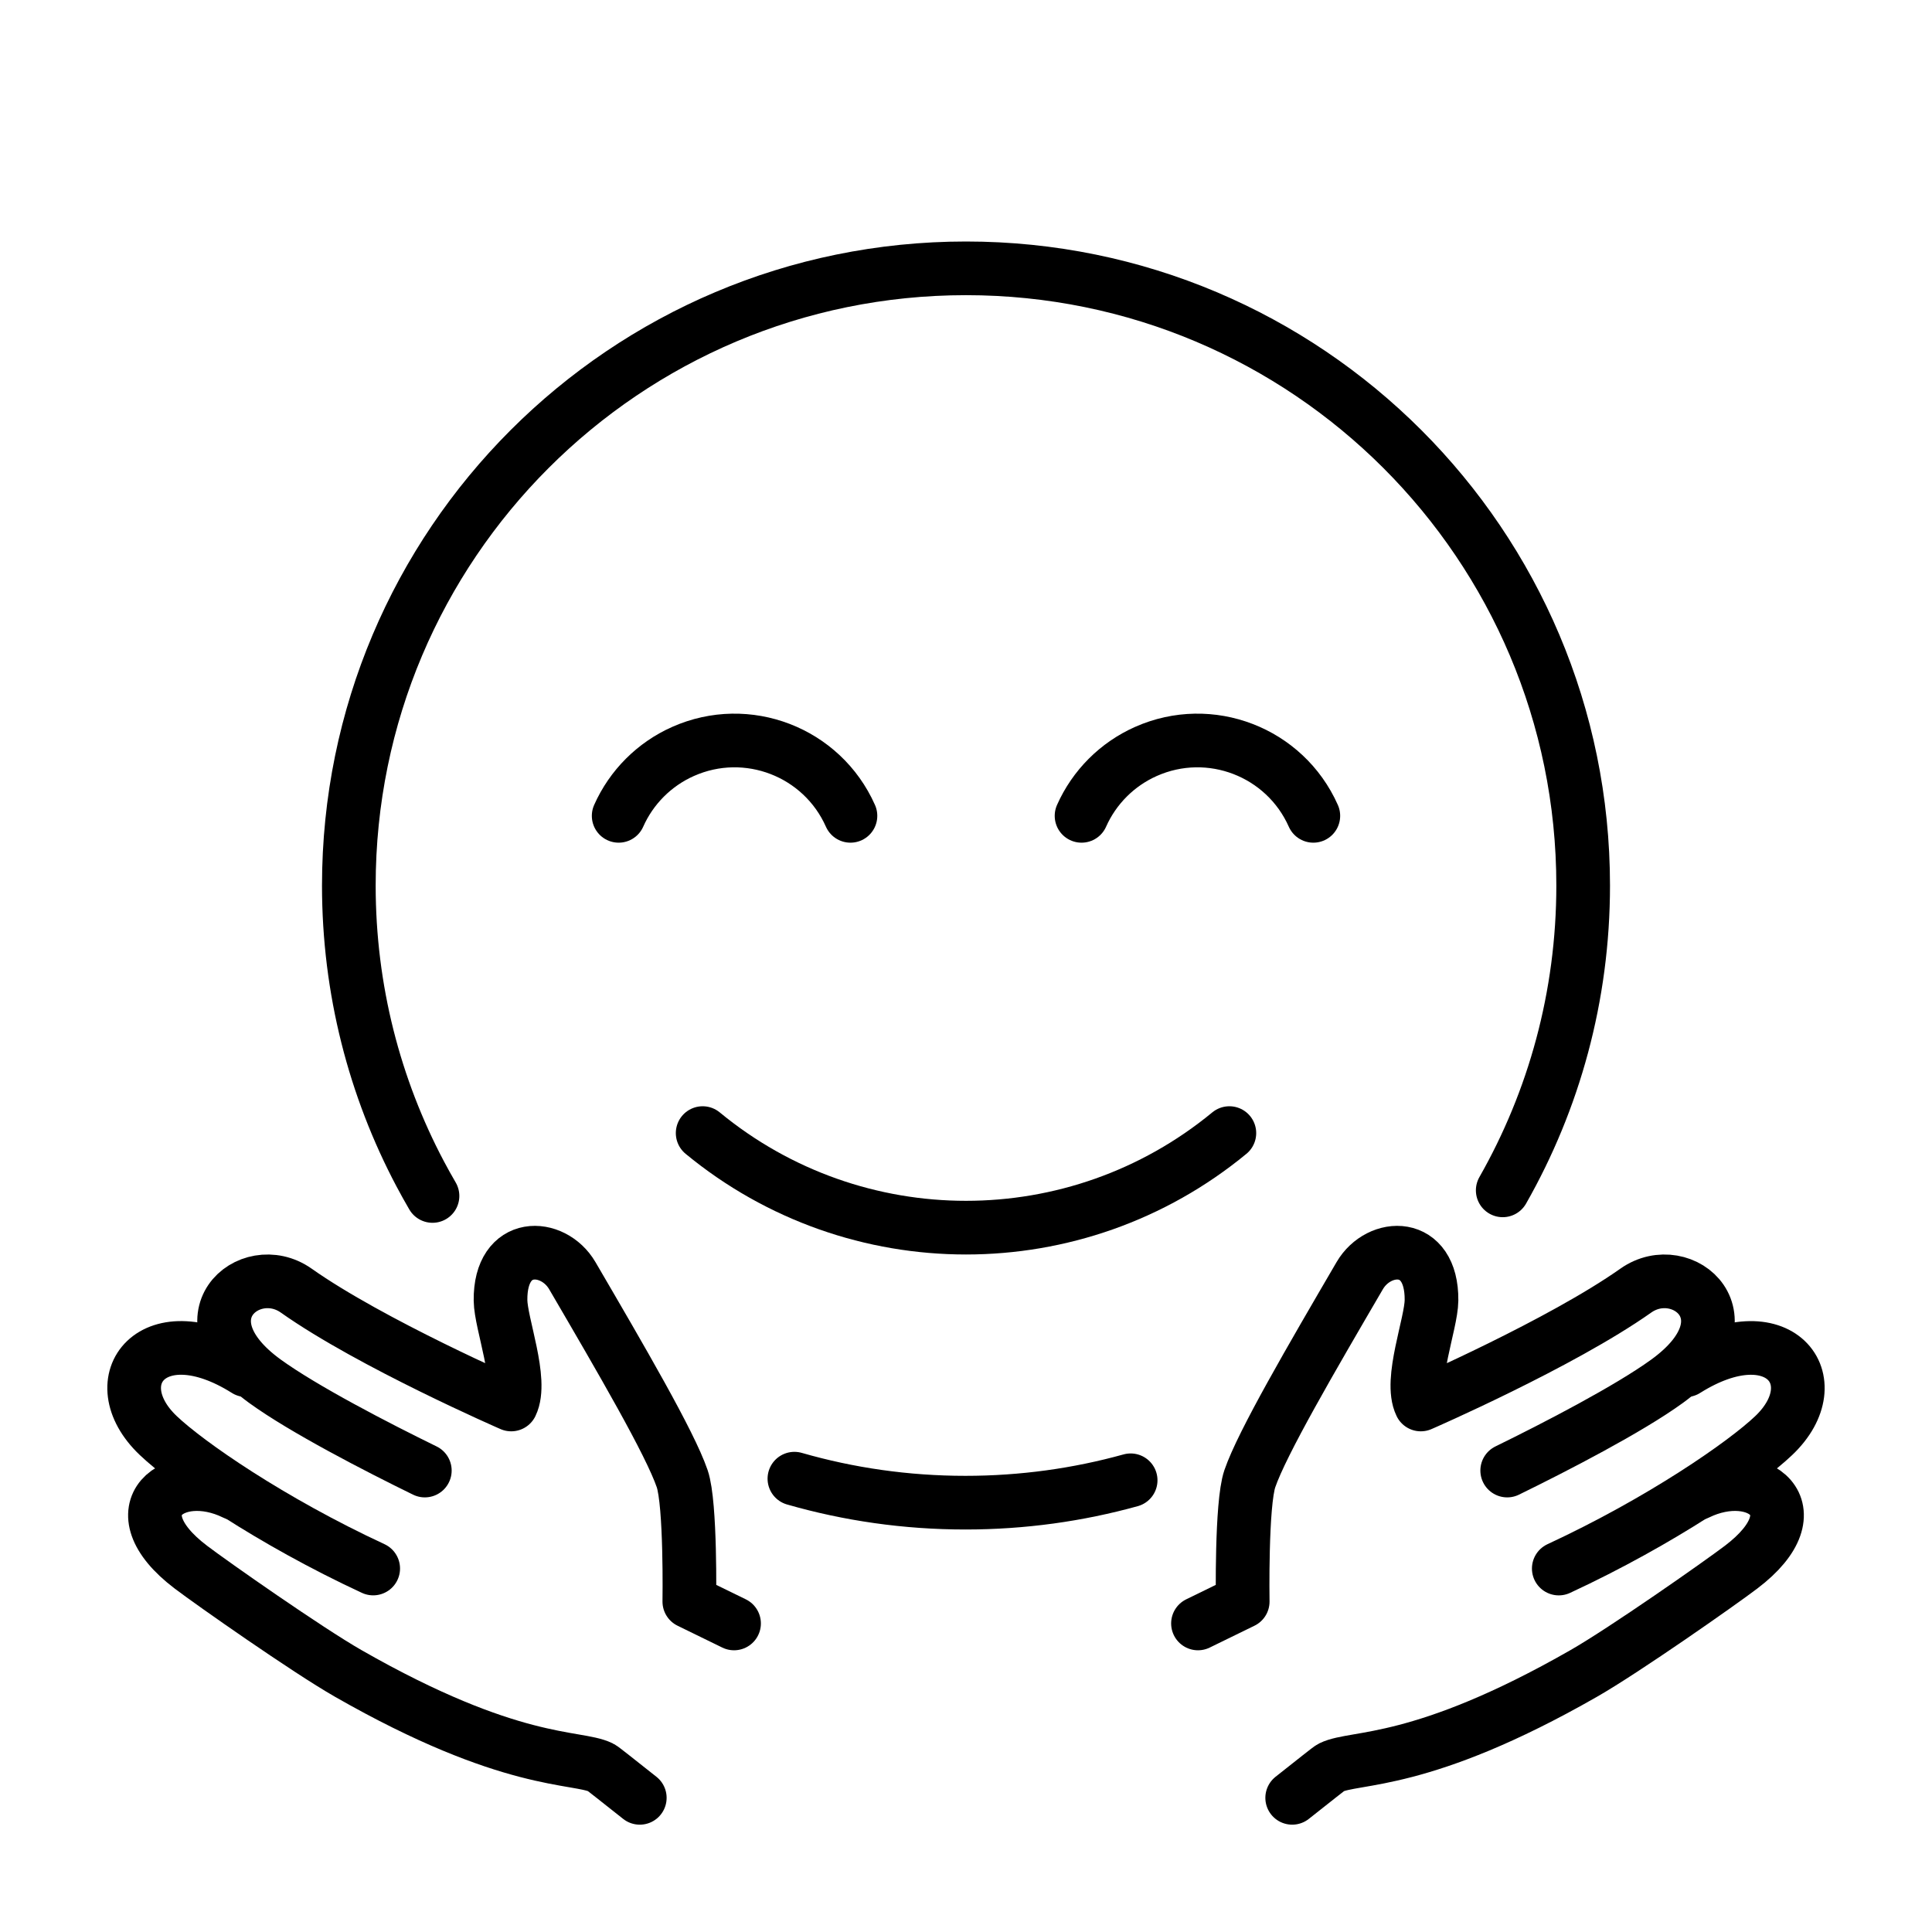
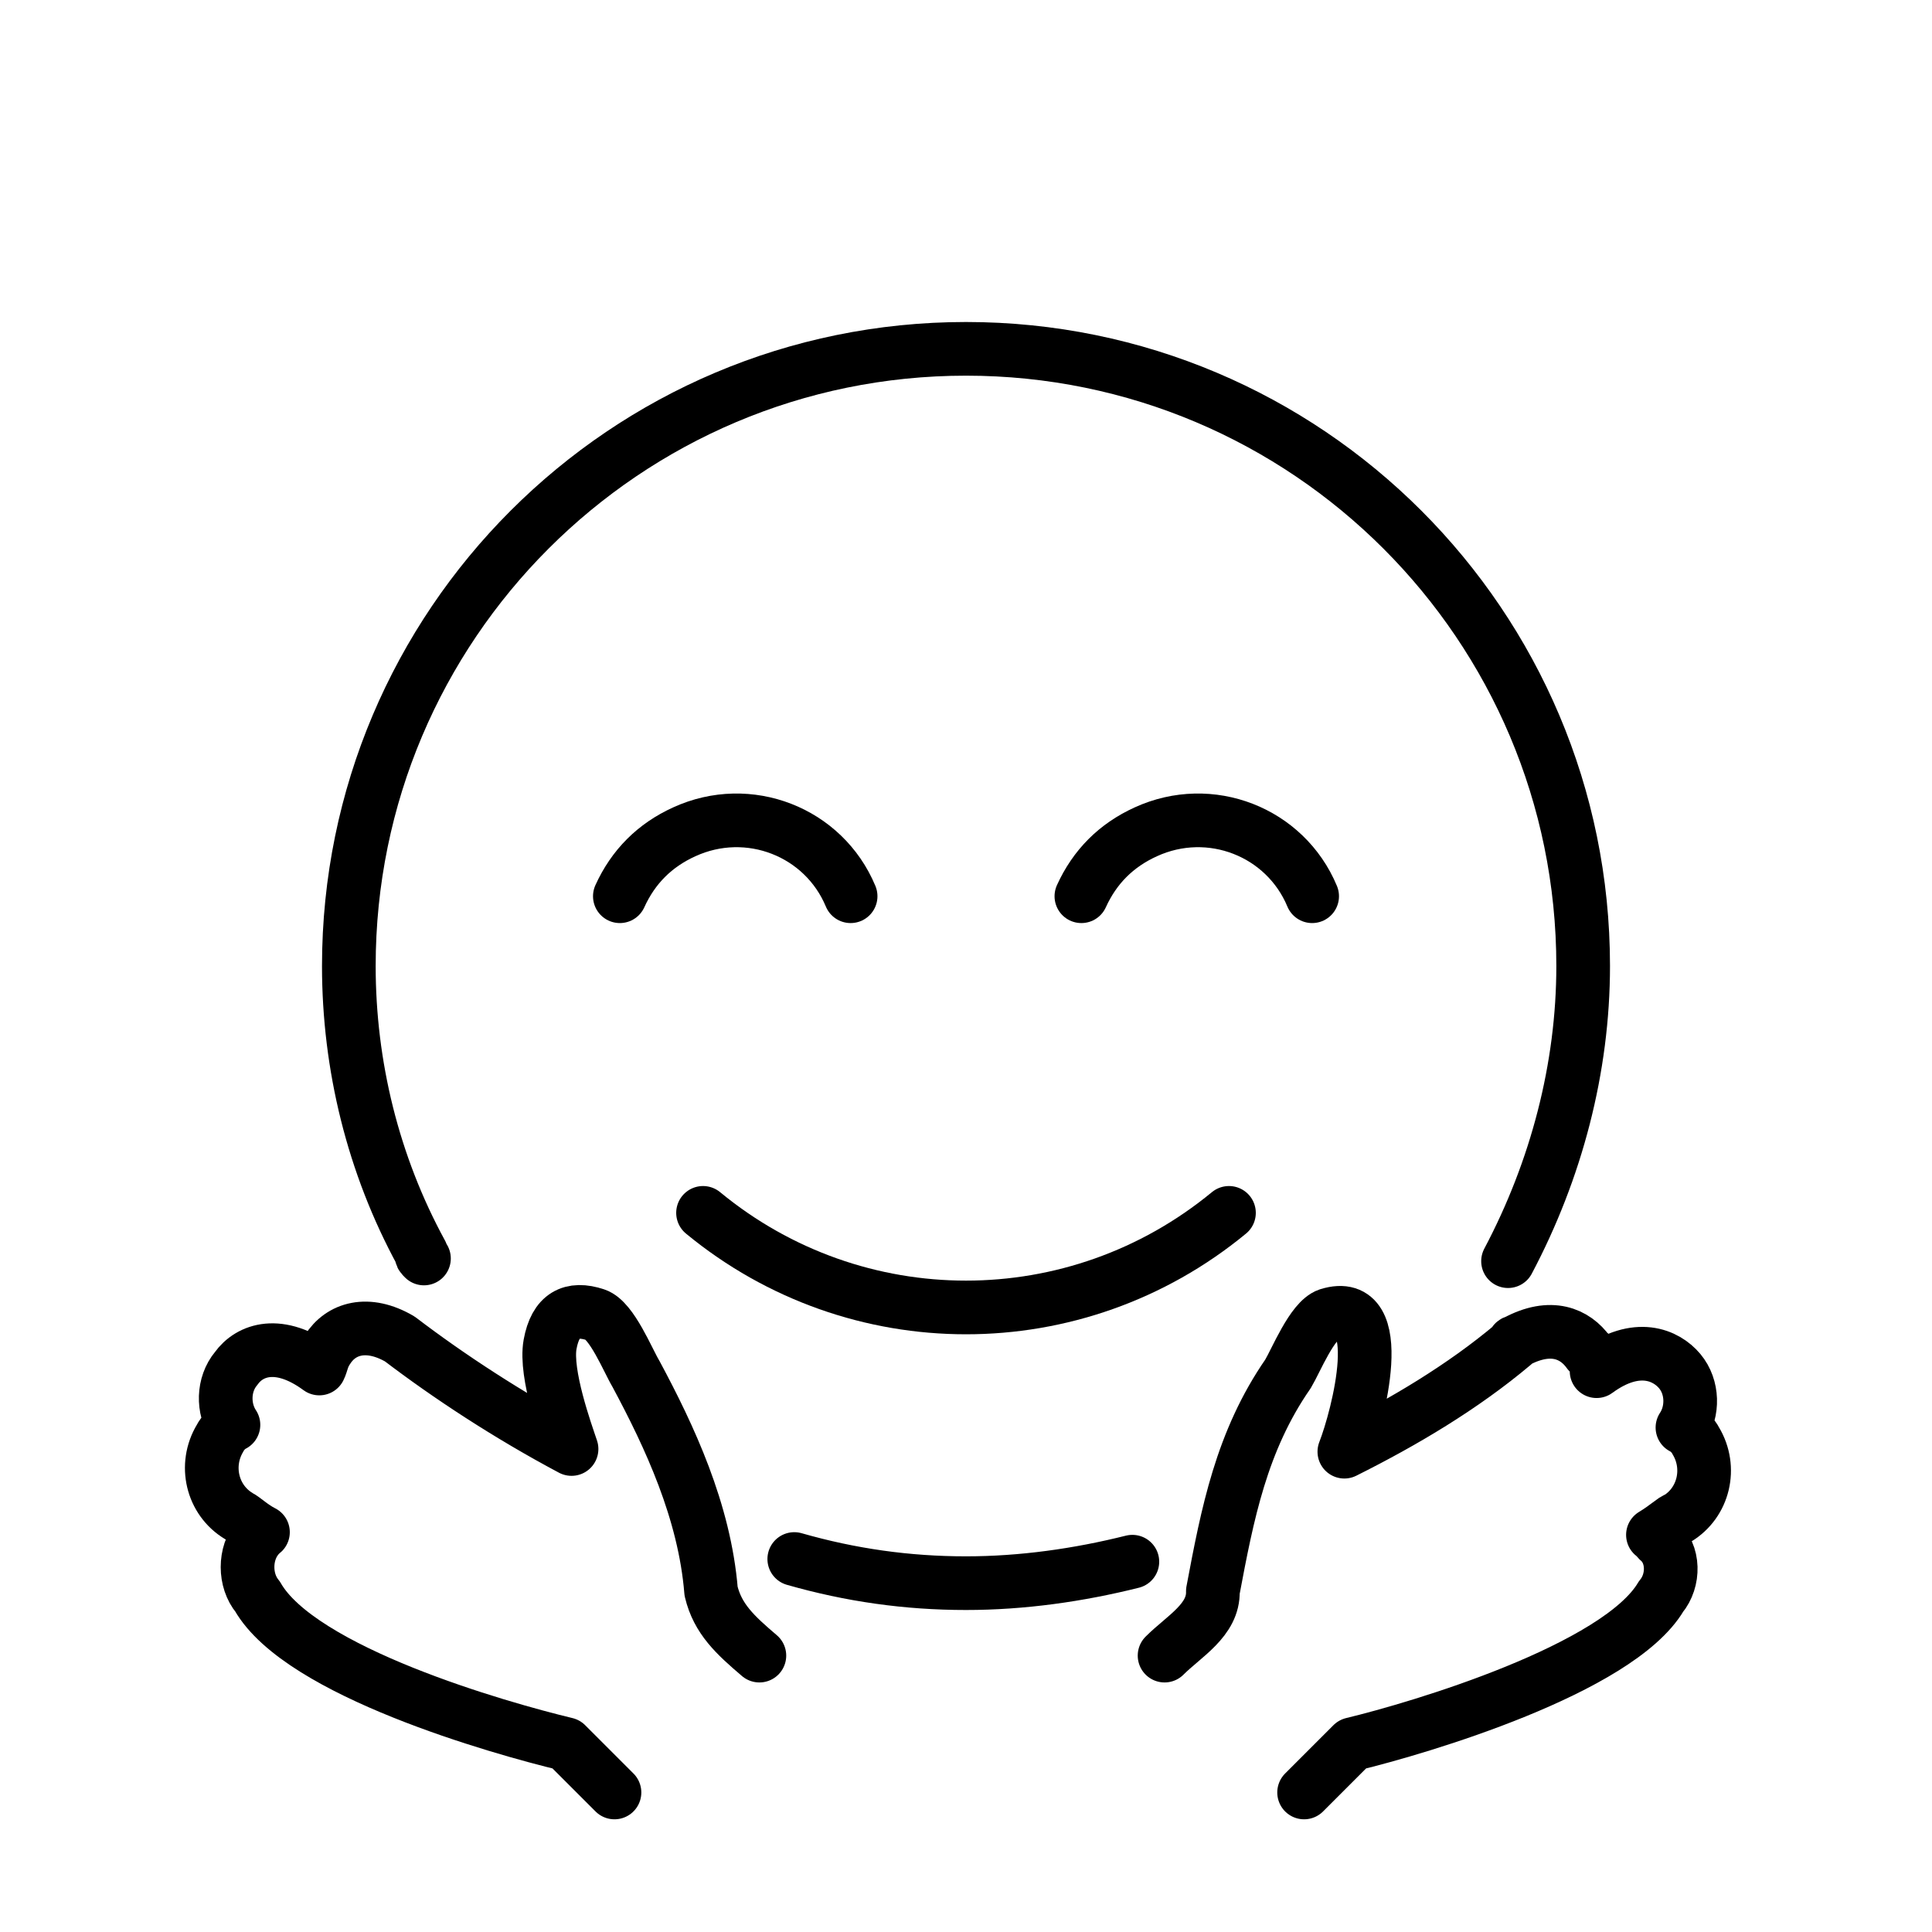
<svg xmlns="http://www.w3.org/2000/svg" id="emoji" viewBox="0 0 72 72">
  <g id="line">
-     <path fill="none" stroke="#000000" stroke-linecap="round" stroke-linejoin="round" stroke-miterlimit="10" stroke-width="2" d="M56.002,44.361C57.91,41.01,59,37.132,59,33c0-12.703-10.298-23-23-23c-12.703,0-23,10.297-23,23 c0,3.88,0.961,7.536,2.658,10.743c0.148,0.279,0.301,0.555,0.46,0.827" />
-     <path fill="none" stroke="#000000" stroke-linecap="round" stroke-linejoin="round" stroke-miterlimit="10" stroke-width="2" d="M29.605,55.106C31.629,55.688,33.767,56,35.978,56c2.133,0,4.198-0.29,6.158-0.834" />
-     <path fill="none" stroke="#000000" stroke-linecap="round" stroke-linejoin="round" stroke-width="2" d="M45.815,42.227 c-5.7,4.699-13.93,4.699-19.629,0" />
-     <path fill="none" stroke="#000000" stroke-linecap="round" stroke-miterlimit="10" stroke-width="2" d="M31.694,30.404 c-1.06-2.385-3.853-3.46-6.238-2.4c-1.07,0.475-1.925,1.331-2.4,2.4" />
-     <path fill="none" stroke="#000000" stroke-linecap="round" stroke-miterlimit="10" stroke-width="2" d="M48.944,30.404 c-1.06-2.385-3.853-3.46-6.238-2.4c-1.07,0.475-1.925,1.331-2.4,2.4" />
-     <path fill="none" stroke="#000000" stroke-linecap="round" stroke-linejoin="round" stroke-miterlimit="10" stroke-width="2" d="M15.832,54.803c-1.797-0.878-4.526-2.289-5.957-3.327c-3.236-2.346-0.575-4.606,1.164-3.379 c2.793,1.973,8.013,4.244,8.013,4.244c0.439-0.898-0.391-3.007-0.399-3.882c-0.021-2.236,1.962-2.141,2.675-0.919 c1.818,3.114,3.636,6.228,4.095,7.565c0.325,0.946,0.266,4.582,0.266,4.582l1.667,0.814" />
-     <path fill="none" stroke="#000000" stroke-linecap="round" stroke-linejoin="round" stroke-miterlimit="10" stroke-width="2" d="M9.172,51.063c-3.458-2.176-5.428,0.385-3.276,2.434c1.094,1.041,4.194,3.186,8.012,4.957" />
-     <path fill="none" stroke="#000000" stroke-linecap="round" stroke-linejoin="round" stroke-miterlimit="10" stroke-width="2" d="M8.74,55.651c-2.246-1.097-4.467,0.601-1.624,2.754c0.797,0.605,4.324,3.079,5.858,3.957 c6.076,3.476,8.519,3.066,9.417,3.505c0.076,0.037,0.604,0.466,1.452,1.133" />
-     <path fill="none" stroke="#000000" stroke-linecap="round" stroke-linejoin="round" stroke-miterlimit="10" stroke-width="2" d="M44.645,60.501l1.667-0.814c0,0-0.059-3.636,0.266-4.582c0.46-1.337,2.277-4.451,4.095-7.565 c0.713-1.222,2.696-1.317,2.675,0.919c-0.008,0.875-0.838,2.983-0.399,3.882c0,0,5.22-2.272,8.013-4.244 c1.738-1.227,4.4,1.033,1.164,3.379c-1.431,1.038-4.16,2.449-5.957,3.327" />
-     <path fill="none" stroke="#000000" stroke-linecap="round" stroke-linejoin="round" stroke-miterlimit="10" stroke-width="2" d="M58.091,58.455c3.818-1.771,6.919-3.916,8.012-4.957c2.152-2.049,0.182-4.61-3.276-2.434" />
-     <path fill="none" stroke="#000000" stroke-linecap="round" stroke-linejoin="round" stroke-miterlimit="10" stroke-width="2" d="M48.156,67c0.849-0.667,1.376-1.096,1.452-1.133c0.898-0.439,3.342-0.028,9.417-3.505 c1.533-0.878,5.061-3.352,5.858-3.957c2.843-2.154,0.622-3.851-1.624-2.754" />
-     <path fill="none" stroke="#000000" stroke-linecap="round" stroke-linejoin="round" stroke-miterlimit="10" stroke-width="2" d="M31.163,63.953" />
+     <path fill="none" stroke="#000" stroke-linecap="round" stroke-linejoin="round" stroke-width="2" d="M56.2,47C58,43.6,59,39.8,59,36c0-12.7-10.3-23-23-23S13,23.3,13,36c0,3.7,0.9,7.4,2.7,10.7 c0,0.1,0,0.1,0.1,0.2" />
+     <path fill="none" stroke="#000" stroke-linecap="round" stroke-linejoin="round" stroke-width="2" d="m29.6 58.1c2.1 0.6 4.2 0.9 6.4 0.9 2.1 0 4.2-0.3 6.2-0.8" />
+     <path fill="none" stroke="#000" stroke-linecap="round" stroke-linejoin="round" stroke-width="2" d="m45.8 45.2c-5.7 4.7-13.9 4.7-19.6 0" />
+     <path fill="none" stroke="#000" stroke-linecap="round" stroke-miterlimit="10" stroke-width="2" d="m31.7 33.4c-1-2.4-3.8-3.5-6.2-2.4-1.1 0.5-1.9 1.3-2.4 2.4" />
+     <path fill="none" stroke="#000" stroke-linecap="round" stroke-miterlimit="10" stroke-width="2" d="m48.9 33.4c-1-2.4-3.8-3.5-6.2-2.4-1.1 0.5-1.9 1.3-2.4 2.4" />
+     <path fill="none" stroke="#000" stroke-linecap="round" stroke-linejoin="round" stroke-width="2" d="m28.3 61.7c-0.896-0.764-1.554-1.366-1.8-2.4-0.243-2.983-1.549-5.769-2.8-8.1-0.3-0.5-0.9-2-1.5-2.2-0.9-0.3-1.5 0-1.7 1.1s0.6 3.3 0.8 3.9c-2.357-1.253-4.571-2.707-6.4-4.1-1.2-0.7-2.2-0.4-2.7 0.4-0.2 0.3-0.2 0.5-0.3 0.7-1.5-1.1-2.6-0.7-3.1 0-0.5 0.6-0.5 1.5-0.1 2.1-0.2 0.1-0.4 0.3-0.5 0.5-0.6 1-0.3 2.3 0.7 2.9 0.2 0.1 0.5 0.4 0.9 0.6-0.1 0.1-0.2 0.1-0.2 0.2-0.5 0.6-0.5 1.6 0 2.2 1.6 2.8 9 4.9 11.5 5.5l1.8 1.8" />
+     <path fill="none" stroke="#000" stroke-linecap="round" stroke-linejoin="round" stroke-width="2" d="m48.6 66.8 1.8-1.8c2.5-0.6 9.9-2.8 11.5-5.5 0.5-0.6 0.5-1.6-0.1-2.1-0.1-0.1-0.1-0.2-0.2-0.2 0.5-0.3 0.8-0.6 0.9-0.6 1-0.6 1.3-1.9 0.7-2.9-0.1-0.2-0.3-0.4-0.5-0.5 0.4-0.6 0.4-1.5-0.1-2.1s-1.6-1.1-3.1 0c0-0.3-0.1-0.6-0.3-0.7-0.5-0.7-1.4-1.1-2.7-0.4 0 0-0.1 0-0.1 0.1-1.9 1.6-4.1 2.9-6.3 4 0.503-1.286 1.69-5.814-0.6-5.1-0.6 0.2-1.2 1.7-1.5 2.2-1.738 2.511-2.258 5.218-2.8 8.1 0.031 1.077-1.076 1.676-1.8 2.4" />
  </g>
</svg>
